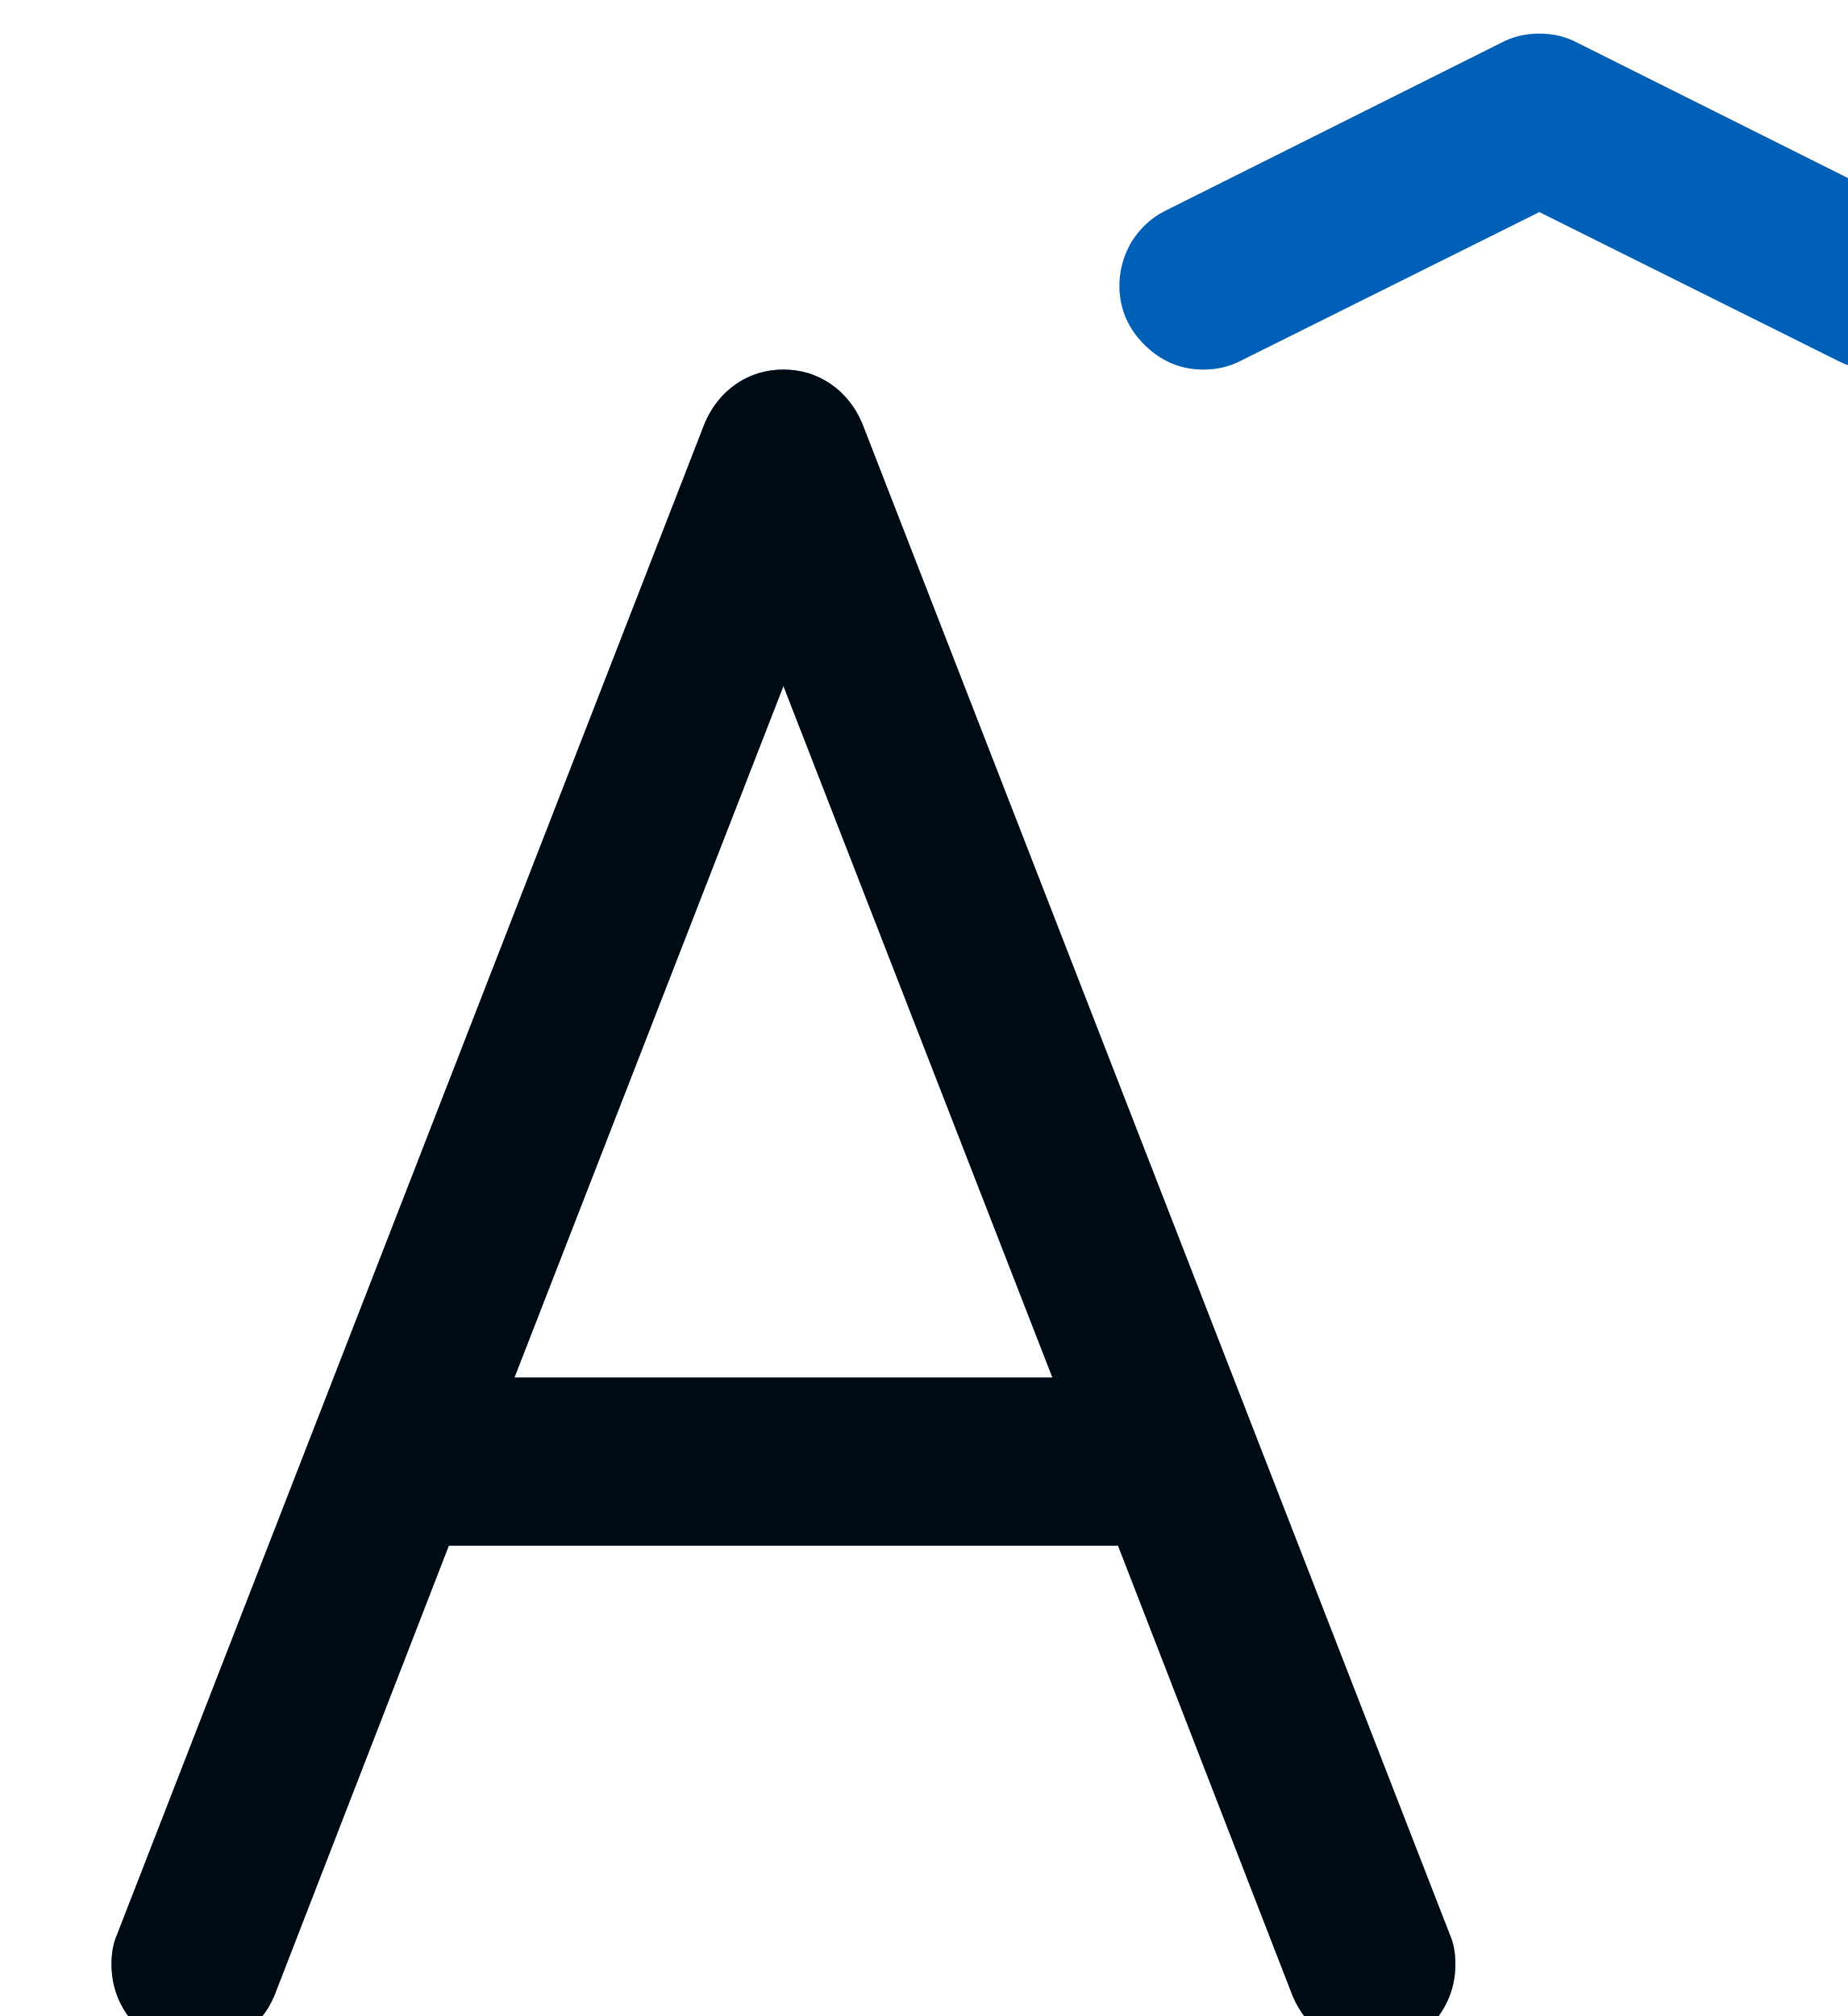
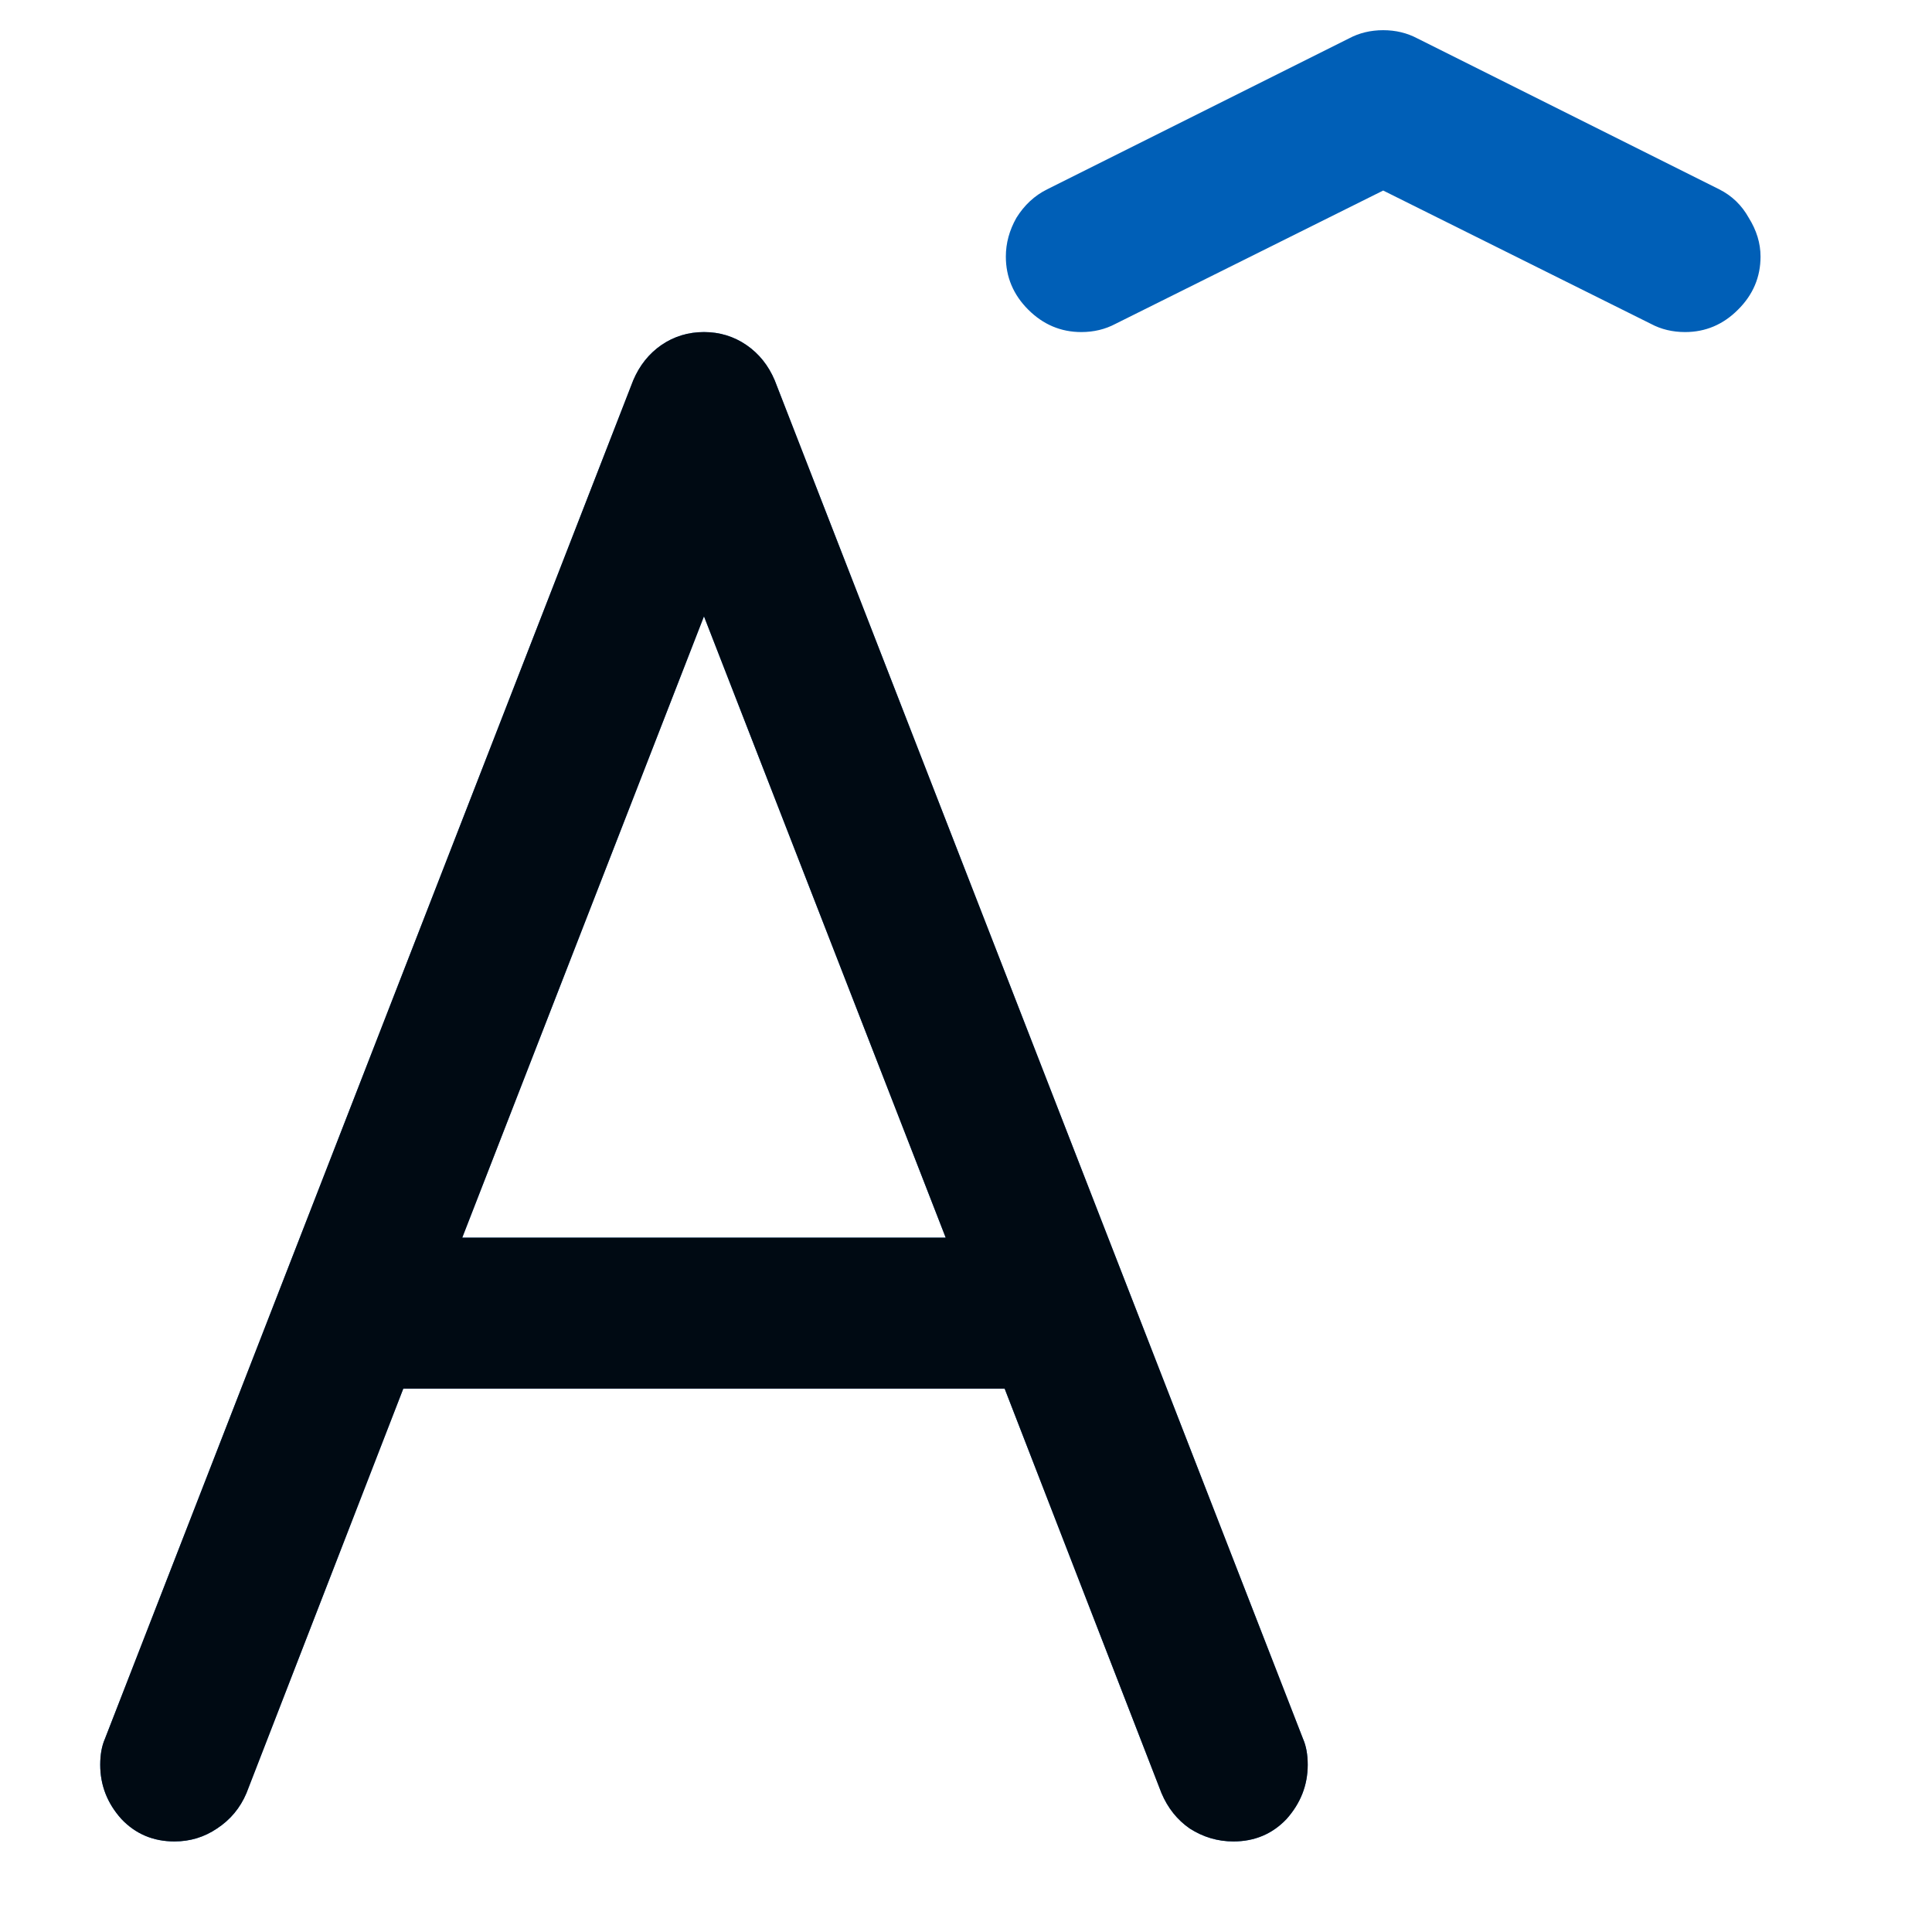
- <svg xmlns="http://www.w3.org/2000/svg" fill="none">
+ <svg xmlns="http://www.w3.org/2000/svg" viewBox="0 0 16 16" fill="none">
  <path d="M8.955 2.75C8.786 2.75 8.639 2.688 8.515 2.564C8.392 2.441 8.33 2.294 8.33 2.125C8.33 2.014 8.359 1.907 8.418 1.803C8.483 1.699 8.567 1.62 8.672 1.568L11.172 0.318C11.256 0.273 11.351 0.25 11.455 0.25C11.559 0.25 11.653 0.273 11.738 0.318L14.238 1.568C14.342 1.62 14.424 1.699 14.482 1.803C14.547 1.907 14.58 2.014 14.58 2.125C14.58 2.294 14.518 2.441 14.394 2.564C14.271 2.688 14.124 2.75 13.955 2.75C13.851 2.75 13.756 2.727 13.672 2.682L11.455 1.578L9.238 2.682C9.153 2.727 9.059 2.75 8.955 2.75ZM0.83 14.615C0.83 14.531 0.843 14.459 0.869 14.4L5.244 3.15C5.296 3.027 5.374 2.929 5.478 2.857C5.582 2.786 5.7 2.75 5.83 2.75C5.96 2.75 6.077 2.786 6.181 2.857C6.286 2.929 6.364 3.027 6.416 3.15L10.791 14.4C10.817 14.459 10.83 14.531 10.83 14.615C10.83 14.784 10.771 14.934 10.654 15.065C10.537 15.188 10.39 15.25 10.215 15.25C10.084 15.25 9.964 15.214 9.853 15.143C9.749 15.071 9.671 14.973 9.619 14.85L8.32 11.5H3.34L2.041 14.85C1.989 14.973 1.907 15.071 1.797 15.143C1.692 15.214 1.575 15.25 1.445 15.25C1.269 15.25 1.123 15.188 1.006 15.065C0.888 14.934 0.83 14.784 0.83 14.615ZM5.83 5.104L3.828 10.25H7.832L5.83 5.104Z" fill="#005FB7" />
  <path d="M0.83 14.615C0.83 14.531 0.843 14.459 0.869 14.4L5.244 3.15C5.296 3.027 5.374 2.929 5.478 2.857C5.582 2.786 5.7 2.75 5.83 2.75C5.96 2.75 6.077 2.786 6.181 2.857C6.286 2.929 6.364 3.027 6.416 3.15L10.791 14.4C10.817 14.459 10.83 14.531 10.83 14.615C10.83 14.784 10.771 14.934 10.654 15.065C10.537 15.188 10.39 15.25 10.215 15.25C10.084 15.25 9.964 15.214 9.853 15.143C9.749 15.071 9.671 14.973 9.619 14.85L8.32 11.5H3.34L2.041 14.85C1.989 14.973 1.907 15.071 1.797 15.143C1.692 15.214 1.575 15.25 1.445 15.25C1.269 15.25 1.123 15.188 1.006 15.065C0.888 14.934 0.83 14.784 0.83 14.615ZM5.83 5.104L3.828 10.25H7.832L5.83 5.104Z" fill="black" fill-opacity="0.896" />
</svg>
